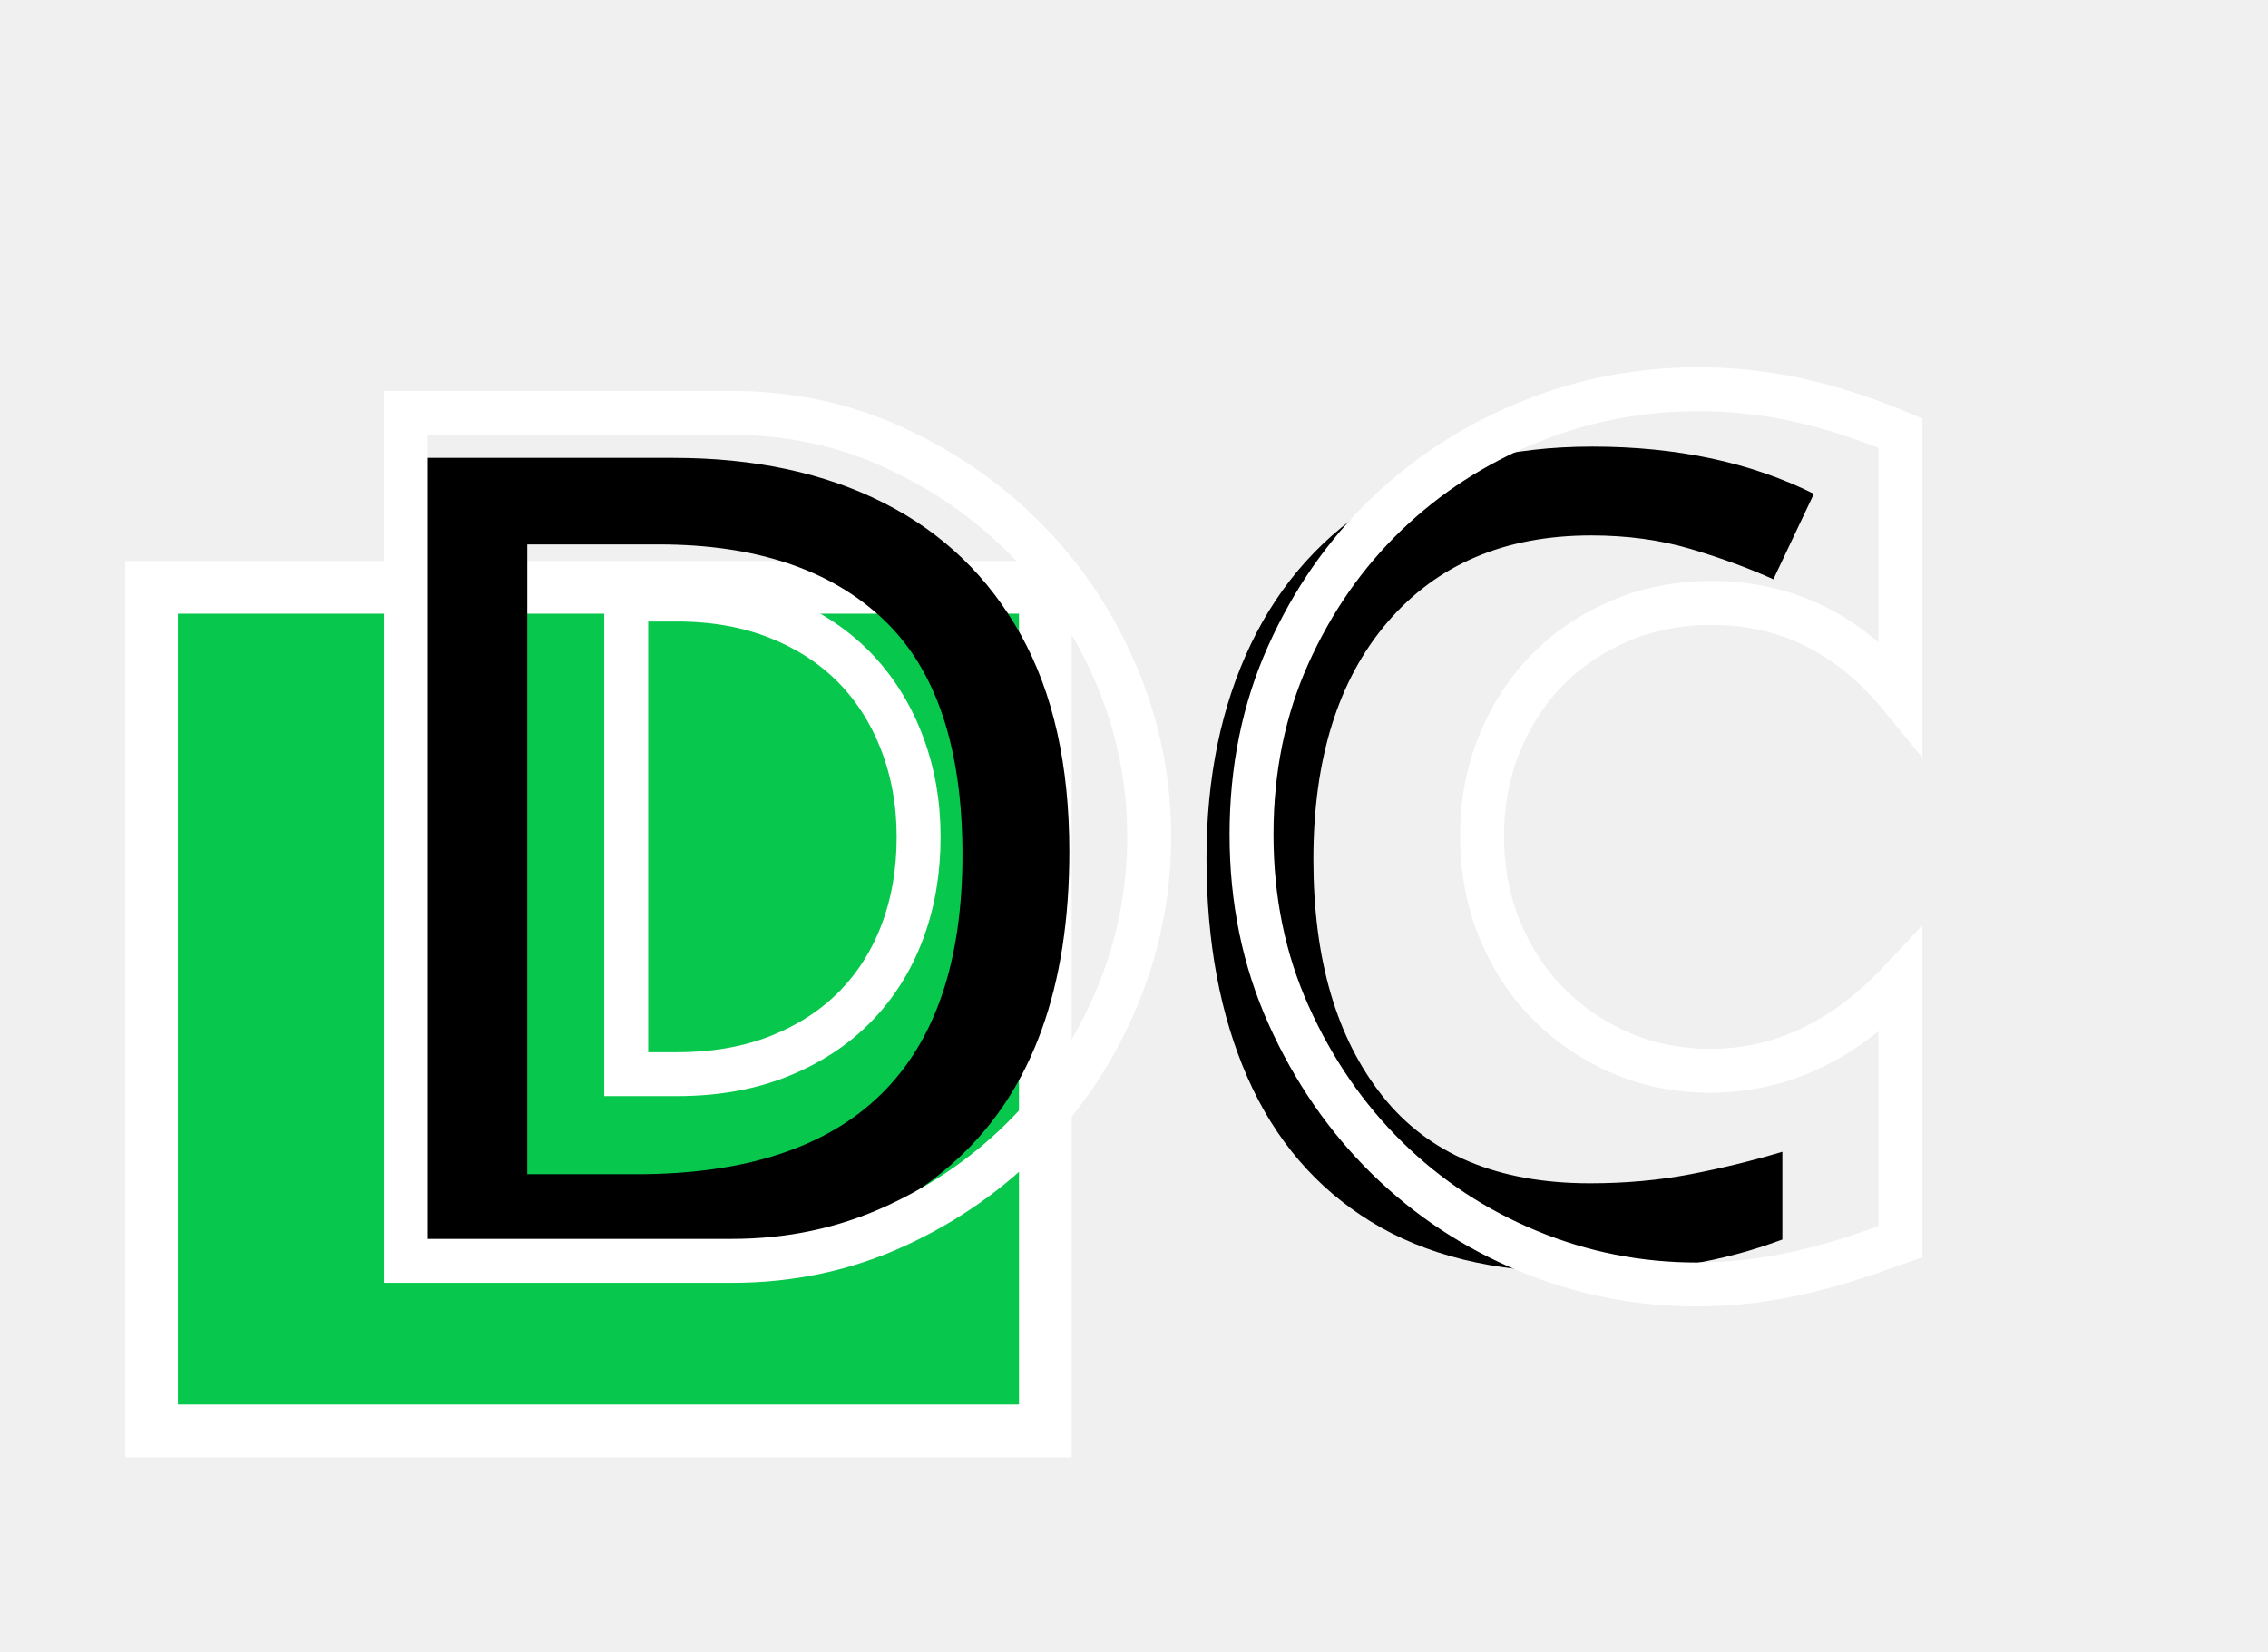
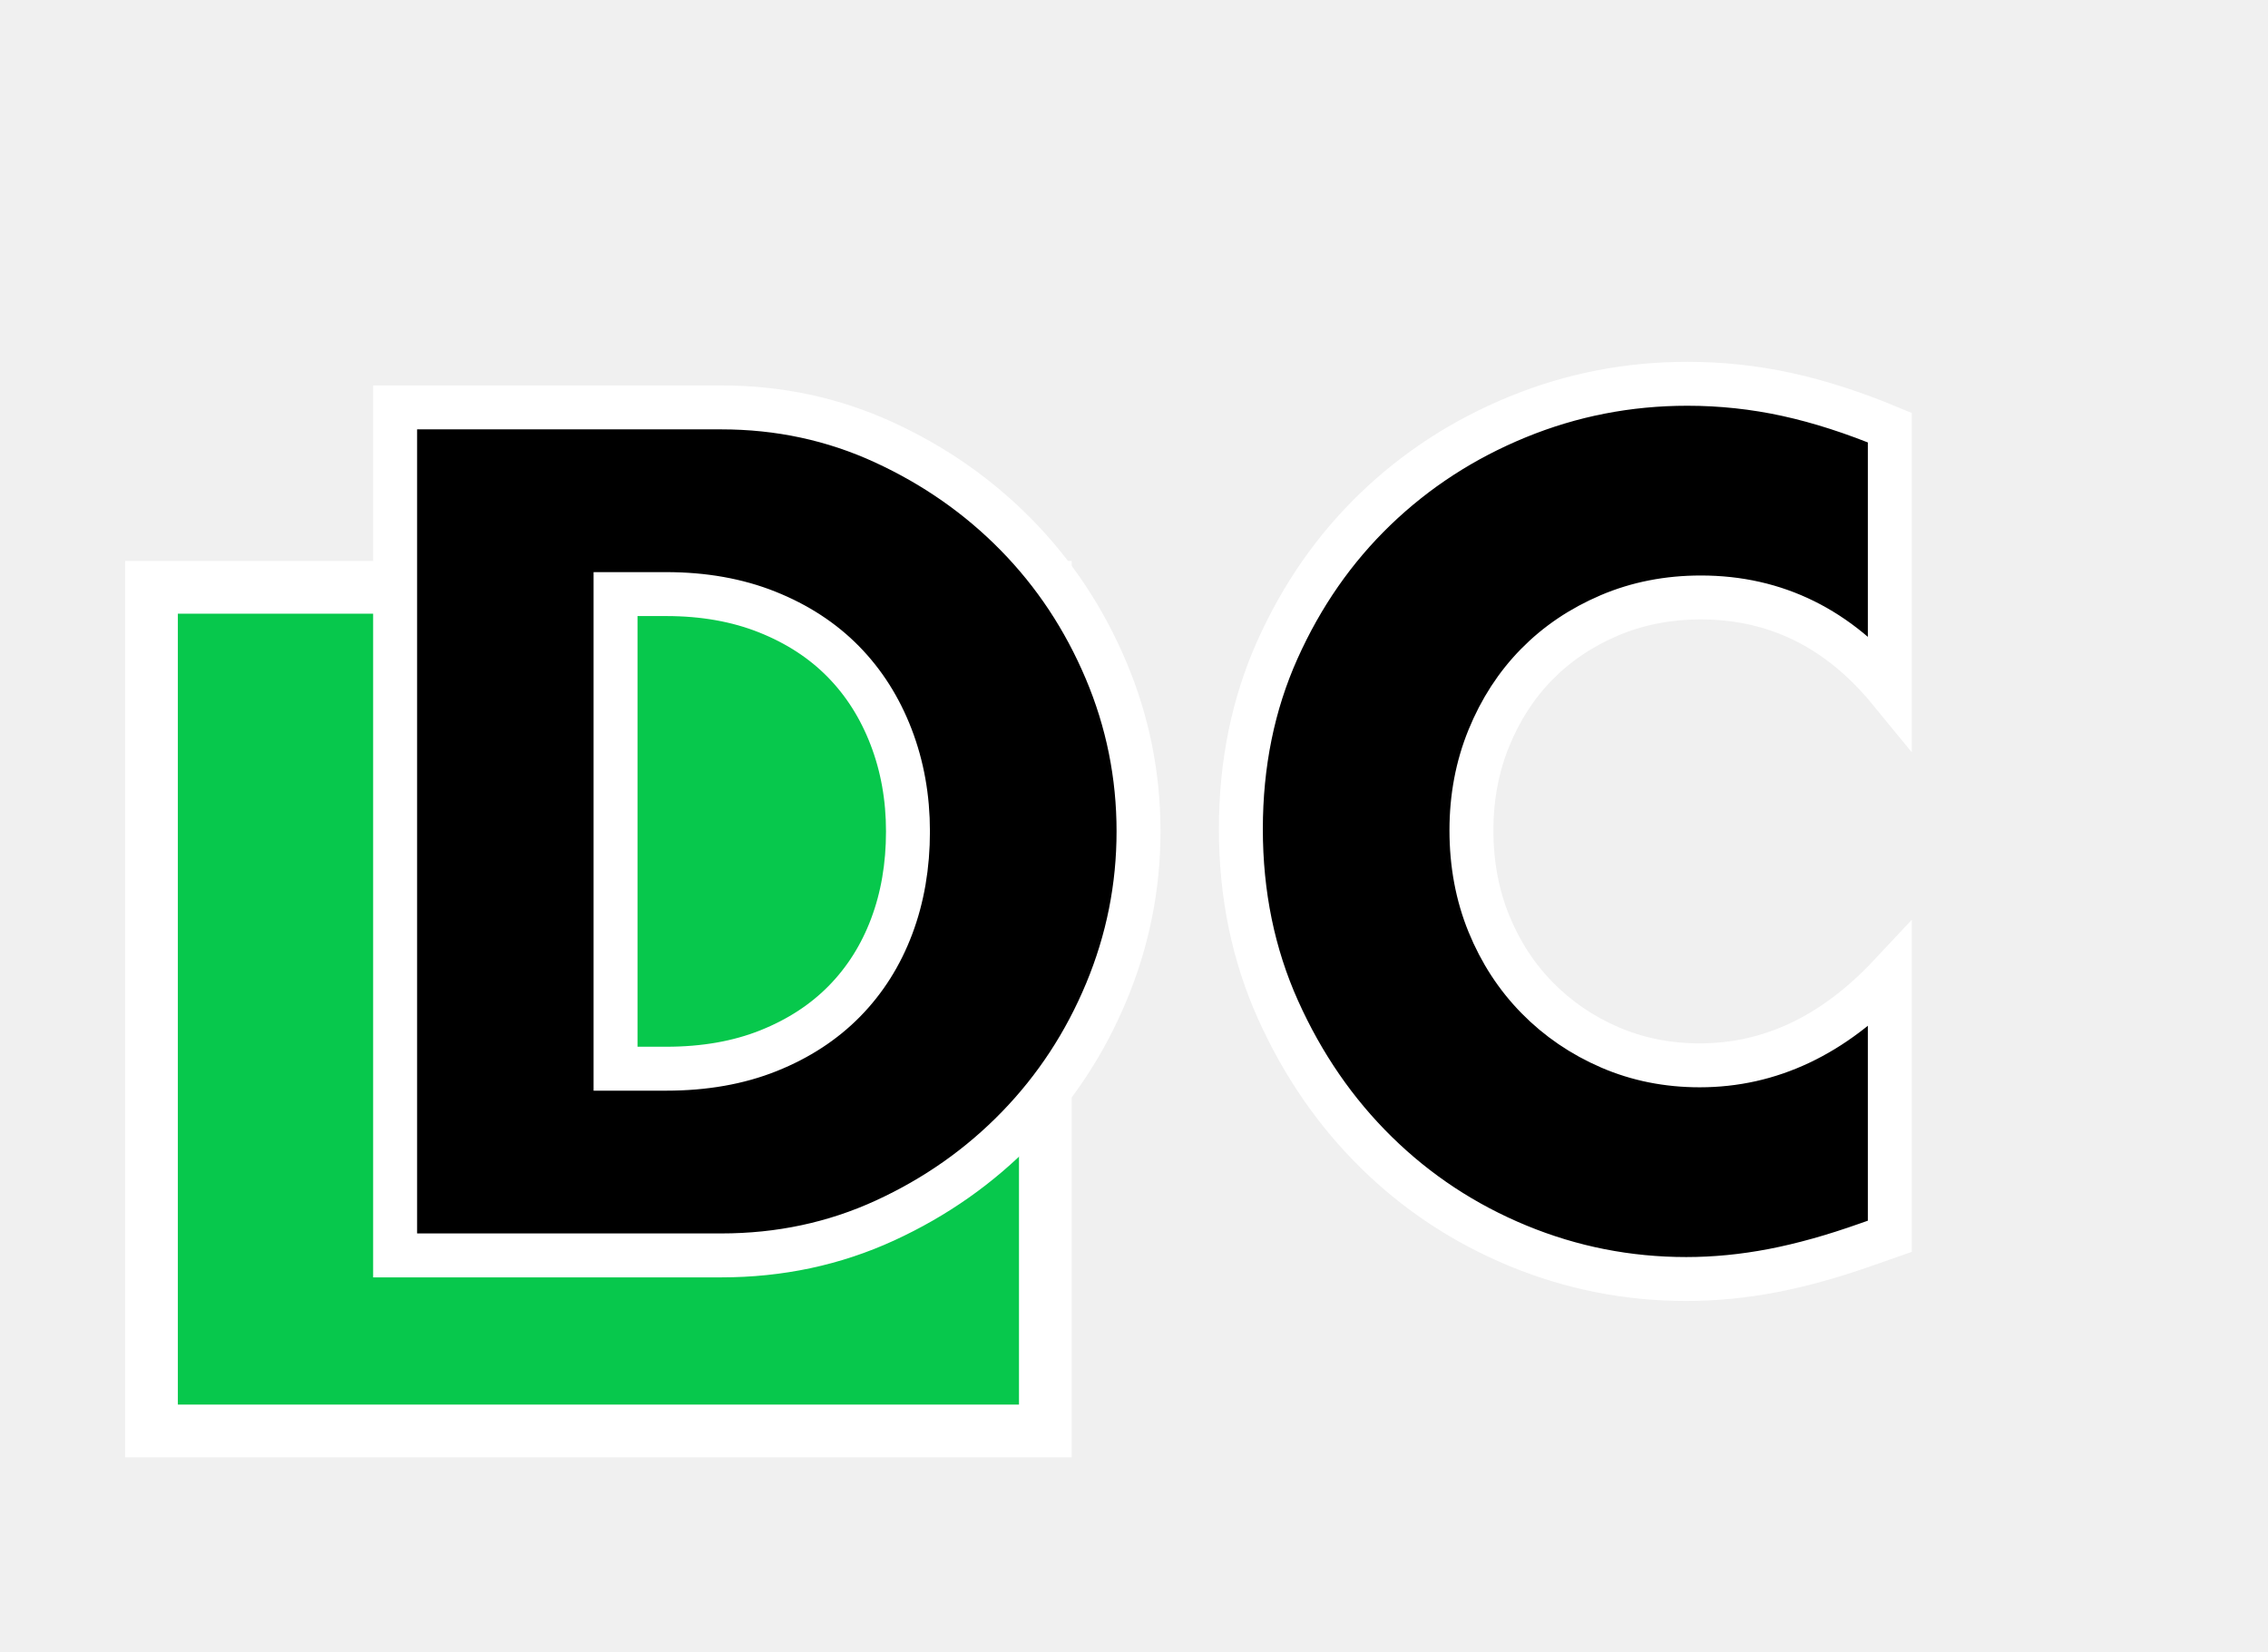
<svg xmlns="http://www.w3.org/2000/svg" version="1.1" x="0" y="0" width="516.242" height="376" viewBox="0, 0, 516.242, 376">
-   <g id="Layer_1" transform="translate(-16.272, 59.12)">
+   <g id="Layer_1">
    <g>
-       <path d="M50.758,74.57 L254.213,74.57 L254.213,266.595 L50.758,266.595 L50.758,74.57 z" fill="#07C84C" />
-       <path d="M50.758,74.57 L254.213,74.57 L254.213,266.595 L50.758,266.595 L50.758,74.57 z" fill-opacity="0" stroke="#FFFFFF" stroke-width="12" />
+       <path d="M34.486,133.69 L237.941,133.69 L237.941,325.715 L34.486,325.715 L34.486,133.69 z" fill="#07C84C" />
+       <path d="M34.486,133.69 L237.941,133.69 L237.941,325.715 L34.486,325.715 L34.486,133.69 z" fill-opacity="0" stroke="#FFFFFF" stroke-width="12" />
    </g>
    <g>
-       <text transform="matrix(1, 0, 0, 1, 274.393, 128.88)">
-         <tspan x="-185.984" y="99" font-family="Futura-Bold" font-size="256" fill="#000000">DC</tspan>
-       </text>
-       <path d="M158.809,185.384 L170.329,185.384 Q183.385,185.384 193.625,181.288 Q203.865,177.192 210.905,170.024 Q217.945,162.856 221.657,153 Q225.369,143.144 225.369,131.368 Q225.369,119.848 221.529,109.864 Q217.689,99.88 210.649,92.712 Q203.609,85.544 193.369,81.448 Q183.129,77.352 170.329,77.352 L158.809,77.352 z M108.633,34.856 L182.873,34.856 Q202.585,34.856 219.865,42.792 Q237.145,50.728 250.073,63.912 Q263.001,77.096 270.425,94.632 Q277.849,112.168 277.849,131.368 Q277.849,150.312 270.553,167.848 Q263.257,185.384 250.329,198.696 Q237.401,212.008 220.121,219.944 Q202.841,227.88 182.873,227.88 L108.633,227.88 z M448.857,99.368 Q431.449,78.12 405.849,78.12 Q394.585,78.12 384.985,82.216 Q375.385,86.312 368.473,93.352 Q361.561,100.392 357.593,110.12 Q353.625,119.848 353.625,131.112 Q353.625,142.632 357.593,152.36 Q361.561,162.088 368.601,169.256 Q375.641,176.424 385.113,180.52 Q394.585,184.616 405.593,184.616 Q429.657,184.616 448.857,164.136 L448.857,223.528 L443.737,225.32 Q432.217,229.416 422.233,231.336 Q412.249,233.256 402.521,233.256 Q382.553,233.256 364.249,225.704 Q345.945,218.152 331.993,204.456 Q318.041,190.76 309.593,171.944 Q301.145,153.128 301.145,130.856 Q301.145,108.584 309.465,90.024 Q317.785,71.464 331.737,58.024 Q345.689,44.584 364.121,37.032 Q382.553,29.48 402.777,29.48 Q414.297,29.48 425.433,31.912 Q436.569,34.344 448.857,39.464 z" fill-opacity="0" stroke="#FFFFFF" stroke-width="10" />
+       <path d="M136.259,240.772 L147.779,240.772 Q160.835,240.772 171.075,236.676 Q181.315,232.58 188.355,225.412 Q195.395,218.244 199.107,208.388 Q202.819,198.532 202.819,186.756 Q202.819,175.236 198.979,165.252 Q195.139,155.268 188.099,148.1 Q181.059,140.932 170.819,136.836 Q160.579,132.74 147.779,132.74 L136.259,132.74 z M86.083,90.244 L160.323,90.244 Q180.035,90.244 197.315,98.18 Q214.595,106.116 227.523,119.3 Q240.451,132.484 247.875,150.02 Q255.299,167.556 255.299,186.756 Q255.299,205.7 248.003,223.236 Q240.707,240.772 227.779,254.084 Q214.851,267.396 197.571,275.332 Q180.291,283.268 160.323,283.268 L86.083,283.268 z" fill="#000000" />
+       <path d="M426.307,154.756 Q408.899,133.508 383.299,133.508 Q372.035,133.508 362.435,137.604 Q352.835,141.7 345.923,148.74 Q339.011,155.78 335.043,165.508 Q331.075,175.236 331.075,186.5 Q331.075,198.02 335.043,207.748 Q339.011,217.476 346.051,224.644 Q353.091,231.812 362.563,235.908 Q372.035,240.004 383.043,240.004 Q407.107,240.004 426.307,219.524 L426.307,278.916 L421.187,280.708 Q409.667,284.804 399.683,286.724 Q389.699,288.644 379.971,288.644 Q360.003,288.644 341.699,281.092 Q323.395,273.54 309.443,259.844 Q295.491,246.148 287.043,227.332 Q278.595,208.516 278.595,186.244 Q278.595,163.972 286.915,145.412 Q295.235,126.852 309.187,113.412 Q323.139,99.972 341.571,92.42 Q360.003,84.868 380.227,84.868 Q391.747,84.868 402.883,87.3 Q414.019,89.732 426.307,94.852 z" fill="#000000" />
+       <path d="M140.111,243.26 L151.631,243.26 Q164.687,243.26 174.927,239.164 Q185.167,235.068 192.207,227.9 Q199.247,220.732 202.959,210.876 Q206.671,201.02 206.671,189.244 Q206.671,177.724 202.831,167.74 Q198.991,157.756 191.951,150.588 Q184.911,143.42 174.671,139.324 Q164.431,135.228 151.631,135.228 L140.111,135.228 z M89.935,92.732 L164.175,92.732 Q183.887,92.732 201.167,100.668 Q218.447,108.604 231.375,121.788 Q244.303,134.972 251.727,152.508 Q259.151,170.044 259.151,189.244 Q259.151,208.188 251.855,225.724 Q244.559,243.26 231.631,256.572 Q218.703,269.884 201.423,277.82 Q184.143,285.756 164.175,285.756 L89.935,285.756 z M430.159,157.244 Q412.751,135.996 387.151,135.996 Q375.887,135.996 366.287,140.092 Q356.687,144.188 349.775,151.228 Q342.863,158.268 338.895,167.996 Q334.927,177.724 334.927,188.988 Q334.927,200.508 338.895,210.236 Q342.863,219.964 349.903,227.132 Q356.943,234.3 366.415,238.396 Q375.887,242.492 386.895,242.492 Q410.959,242.492 430.159,222.012 L430.159,281.404 L425.039,283.196 Q413.519,287.292 403.535,289.212 Q393.551,291.132 383.823,291.132 Q363.855,291.132 345.551,283.58 Q327.247,276.028 313.295,262.332 Q299.343,248.636 290.895,229.82 Q282.447,211.004 282.447,188.732 Q282.447,166.46 290.767,147.9 Q299.087,129.34 313.039,115.9 Q326.991,102.46 345.423,94.908 Q363.855,87.356 384.079,87.356 Q395.599,87.356 406.735,89.788 Q417.871,92.22 430.159,97.34 z" fill-opacity="0" stroke="#FFFFFF" stroke-width="10" />
    </g>
  </g>
</svg>
